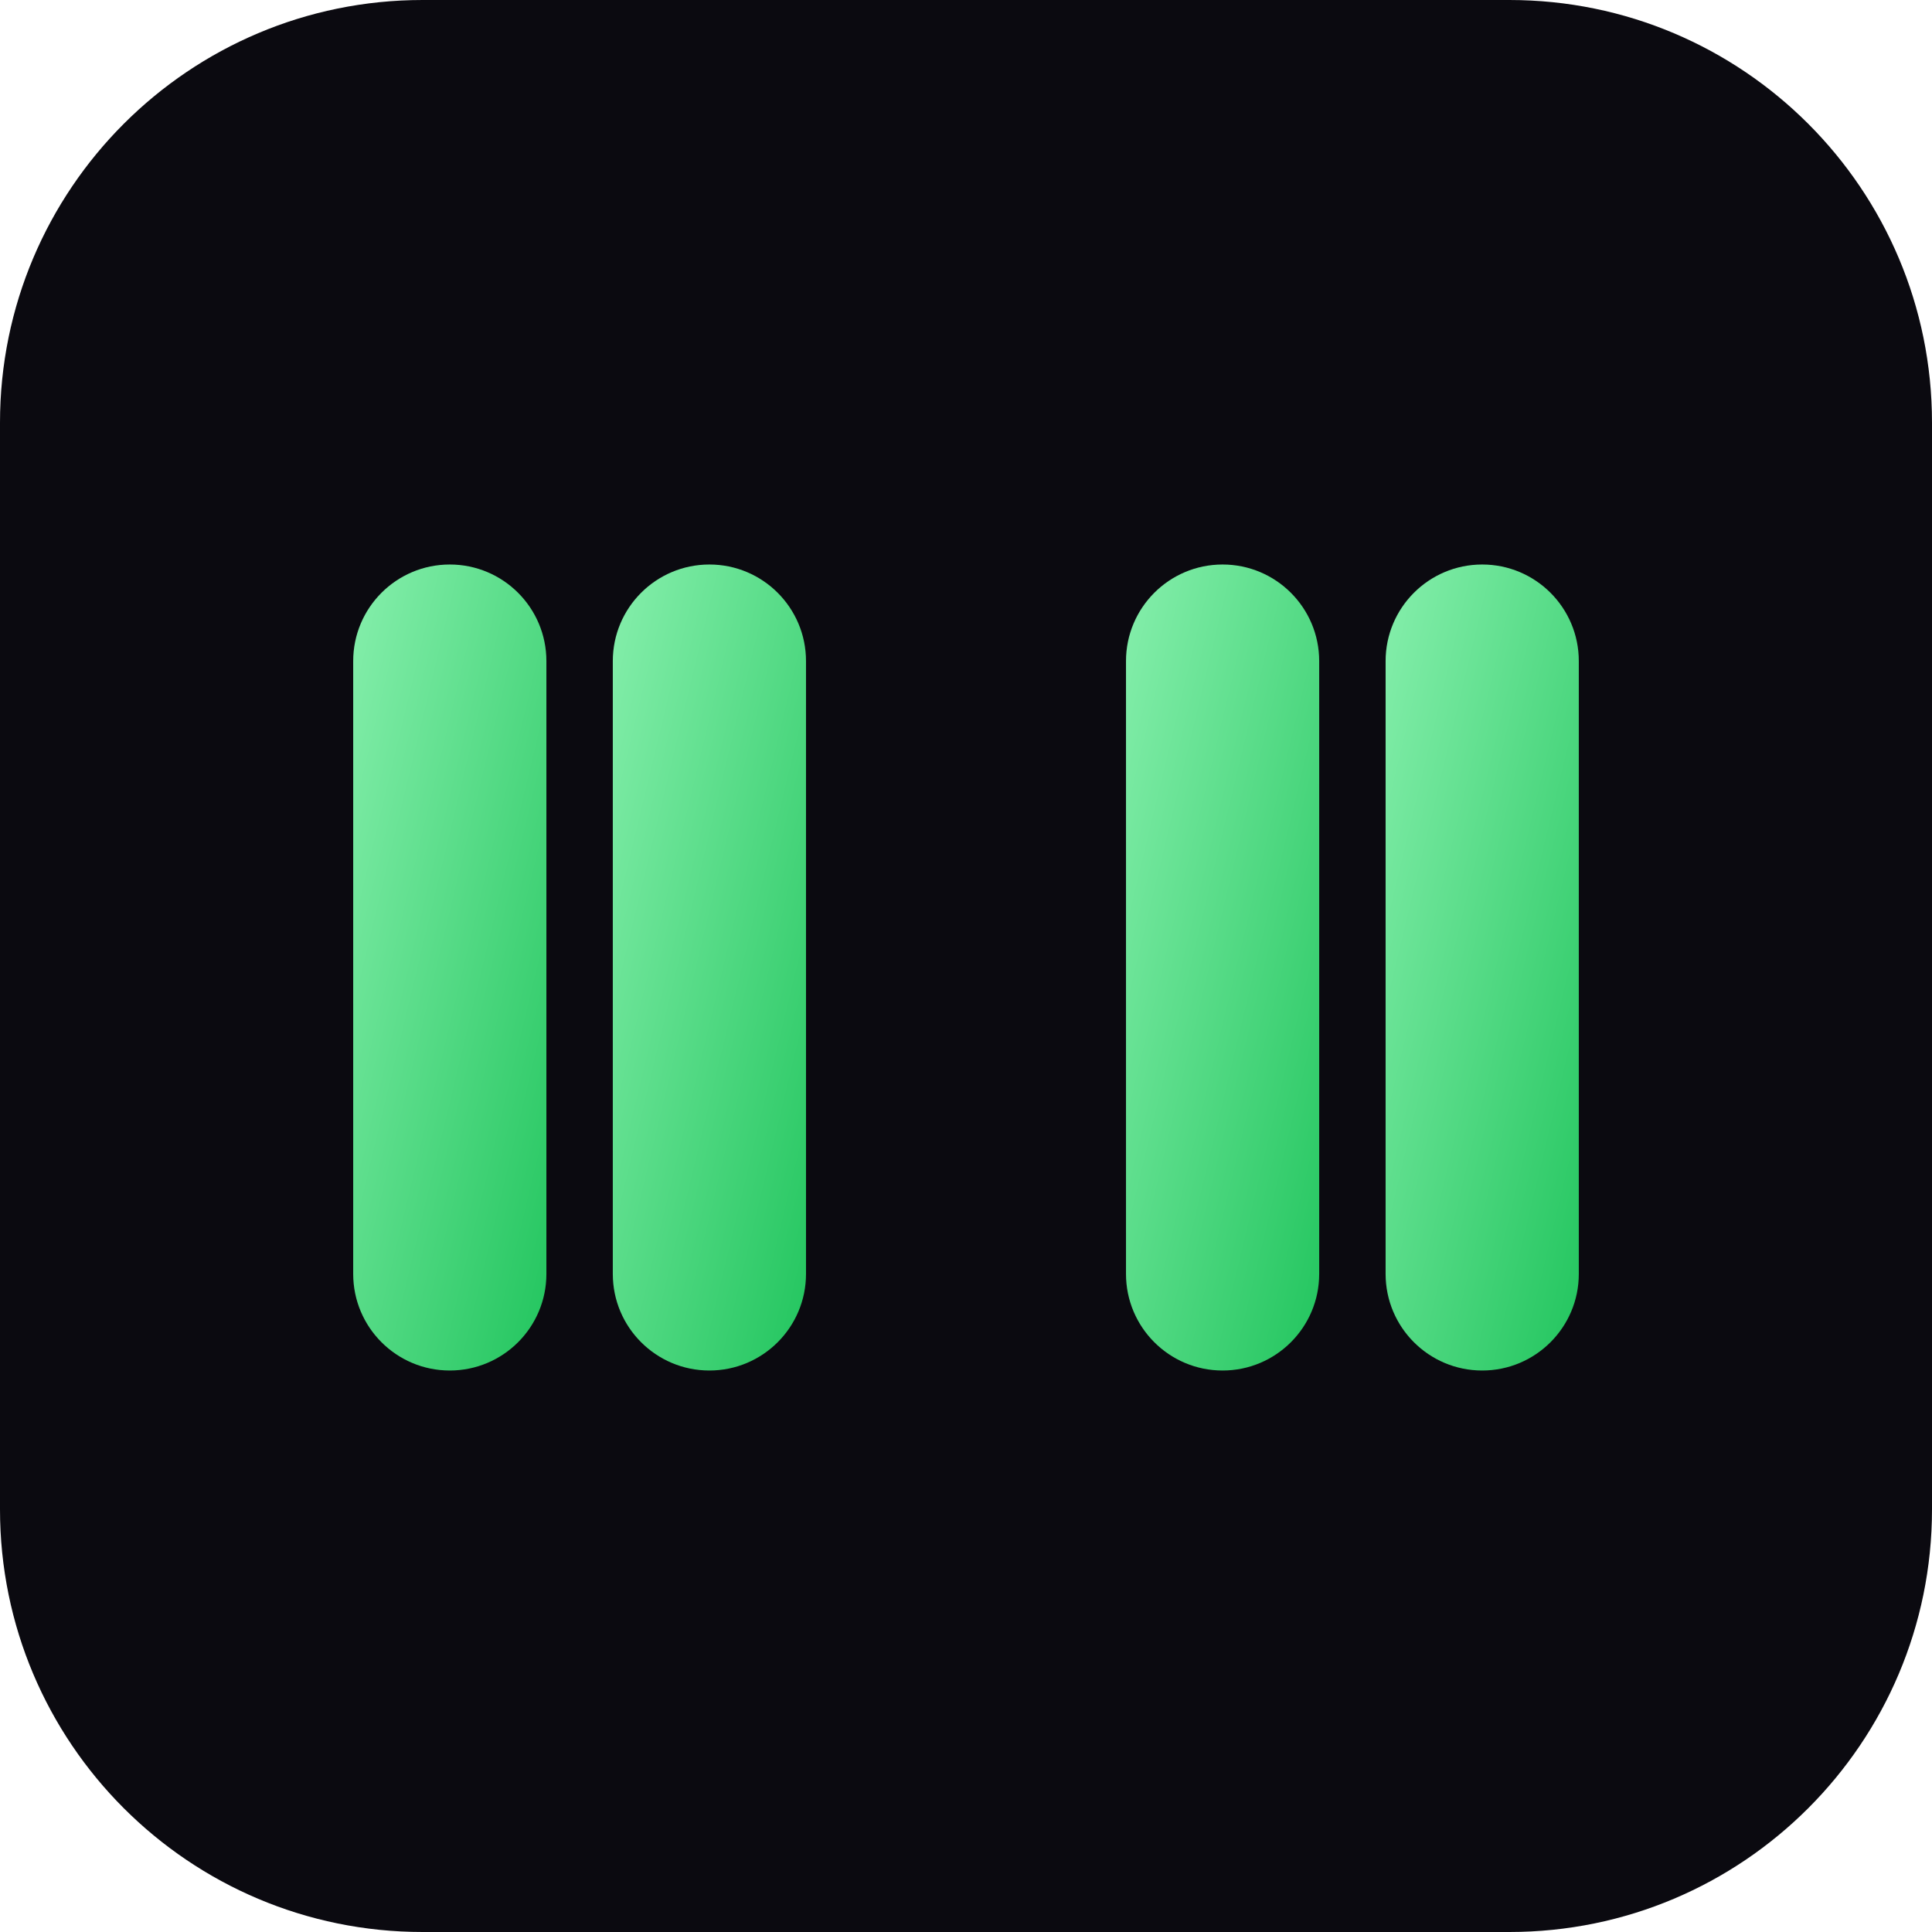
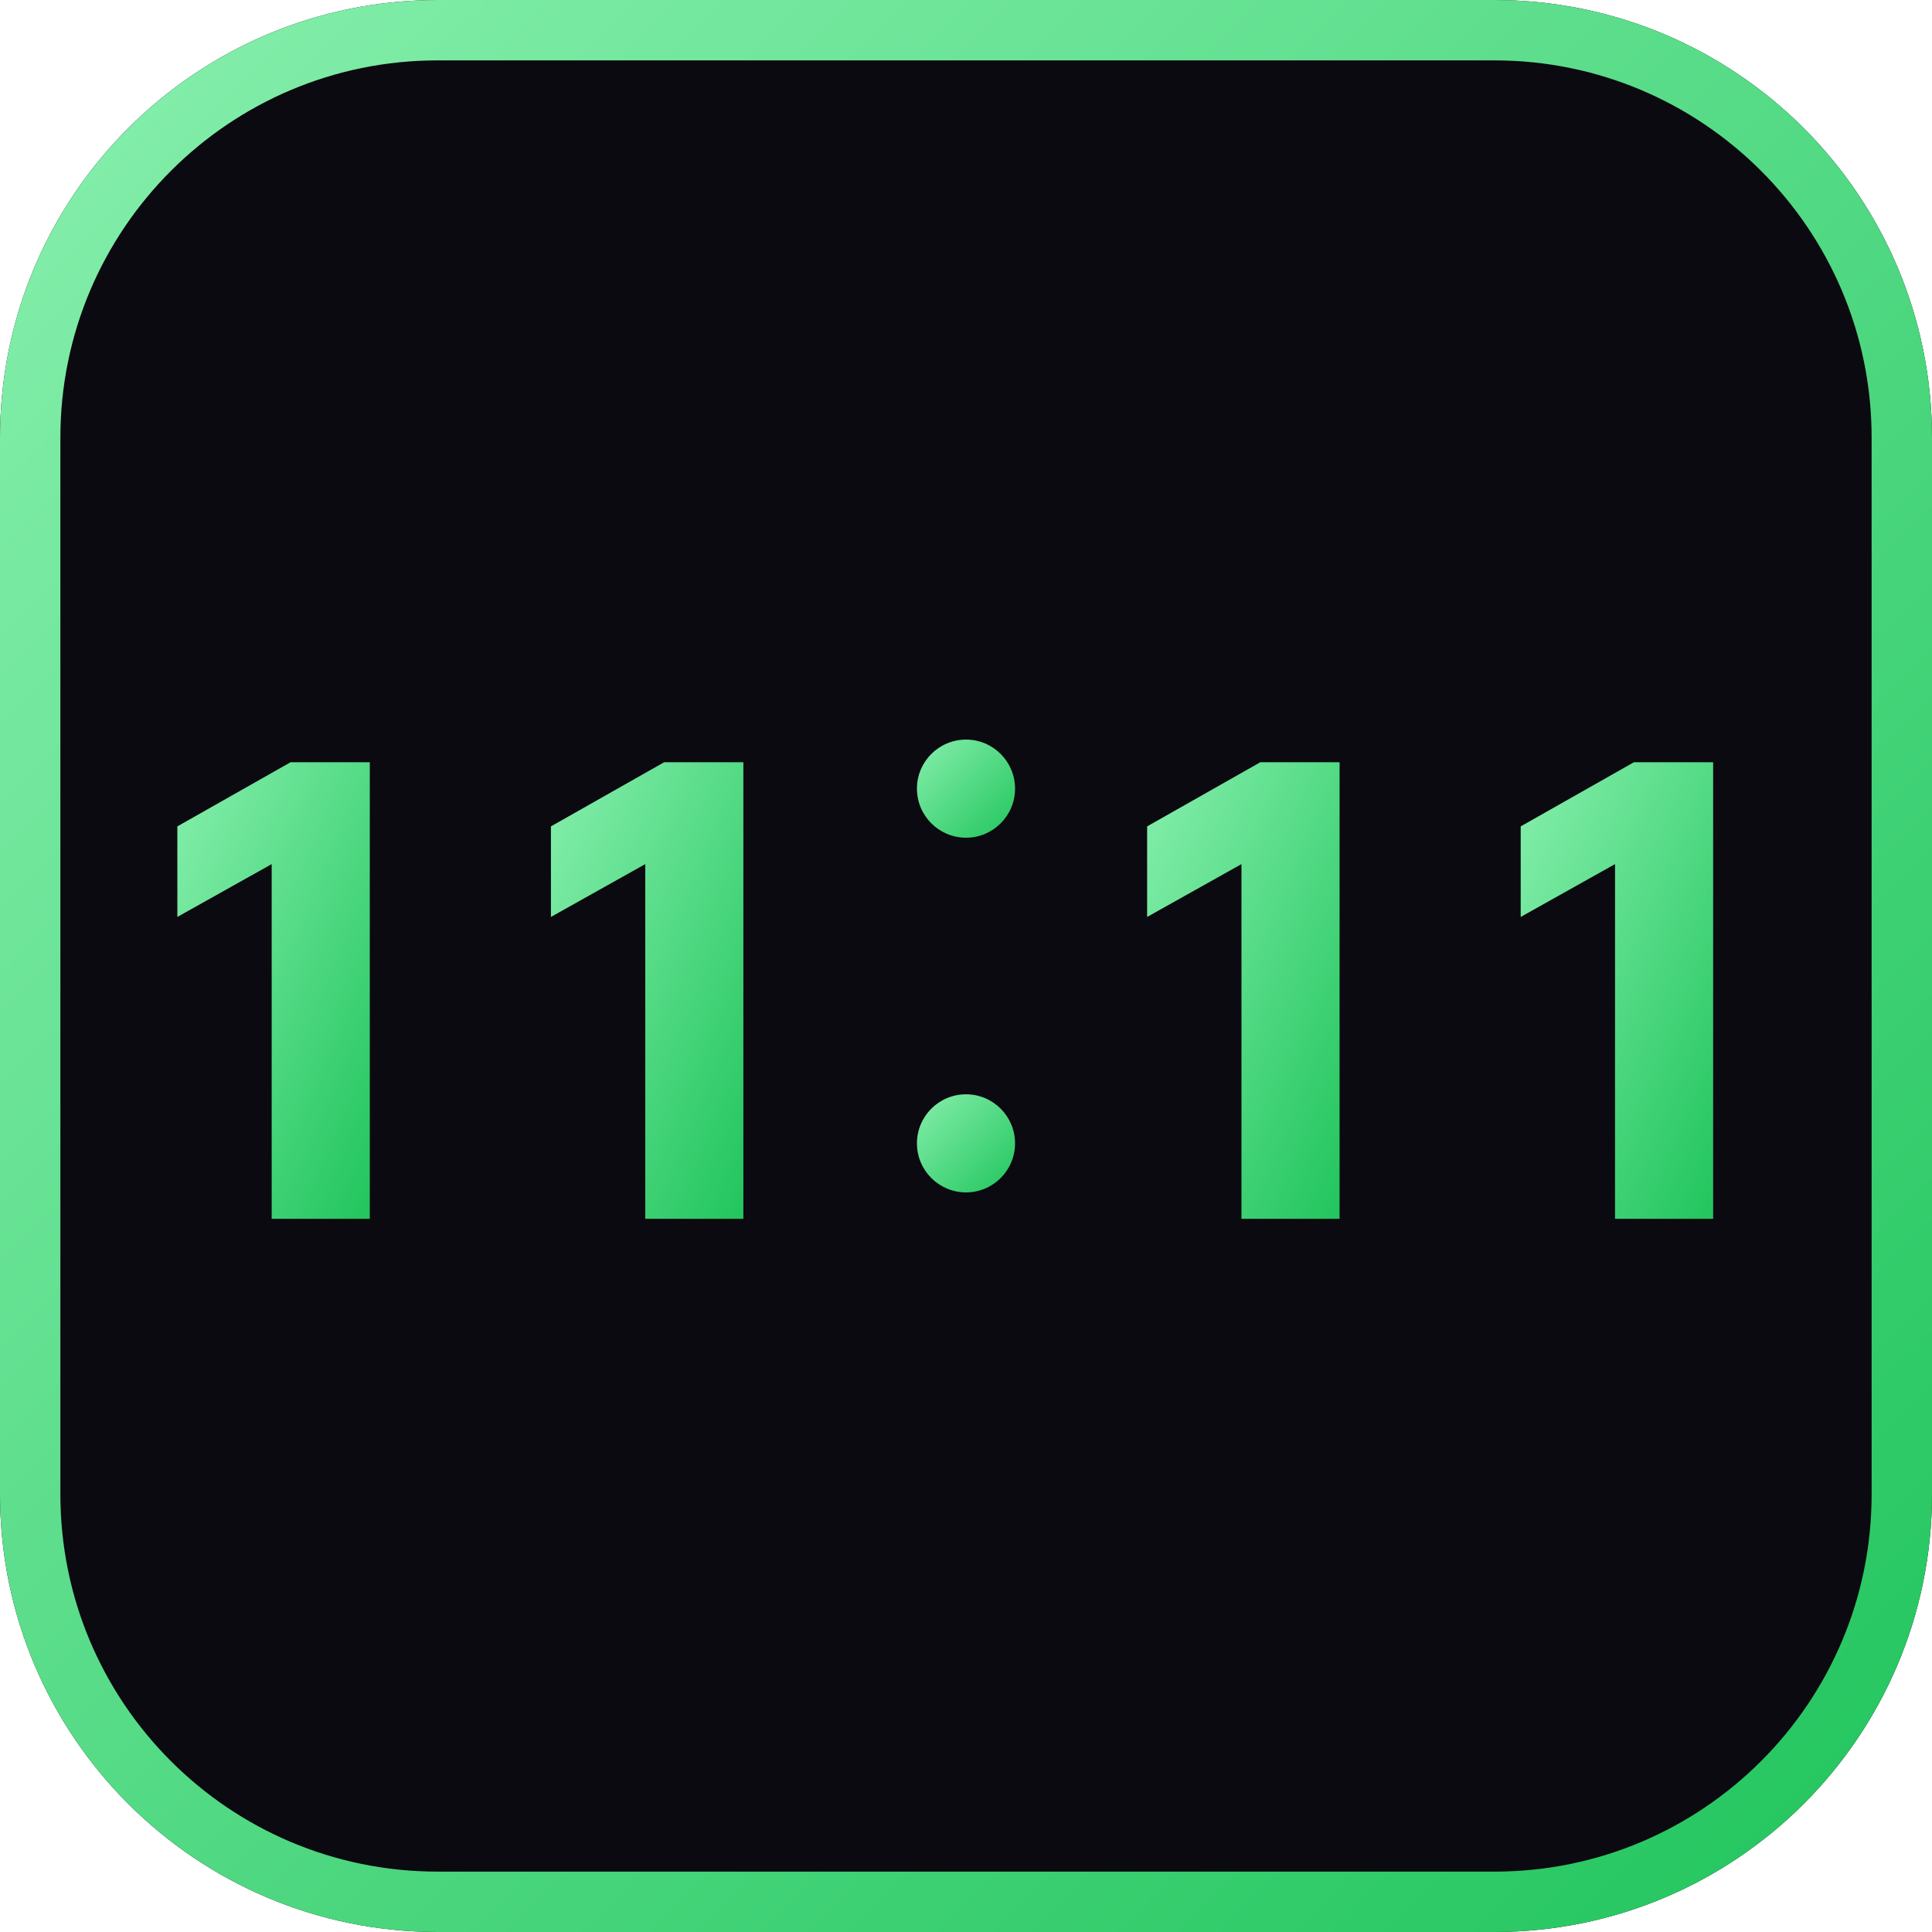
- <svg xmlns="http://www.w3.org/2000/svg" viewBox="0 0 64 64">
+ <svg xmlns="http://www.w3.org/2000/svg" viewBox="0 0 512 512">
  <defs>
-     <linearGradient id="g" x1="0%" y1="0%" x2="100%" y2="100%">
+     <linearGradient id="mark" x1="0%" y1="0%" x2="100%" y2="100%">
      <stop offset="0%" stop-color="#86efac" />
      <stop offset="100%" stop-color="#22c55e" />
    </linearGradient>
  </defs>
-   <rect width="64" height="64" rx="14" fill="#0b0a10" />
-   <rect x="11.7" y="18.7" width="6.4" height="26.7" rx="3.2" fill="url(#g)" />
-   <rect x="20.3" y="18.7" width="6.4" height="26.7" rx="3.2" fill="url(#g)" />
-   <rect x="37.3" y="18.7" width="6.4" height="26.7" rx="3.2" fill="url(#g)" />
-   <rect x="45.9" y="18.7" width="6.4" height="26.7" rx="3.2" fill="url(#g)" />
+   <rect width="512" height="512" rx="116" fill="#0b0a10" />
+   <rect x="8" y="8" width="496" height="496" rx="108" fill="none" stroke="url(#mark)" stroke-width="16" />
+   <g fill="url(#mark)">
+     <path d="M77 202H98V323H72V229L47 243V219Z" />
+     <path d="M176 202H197V323H171V229L146 243V219Z" />
+     <path d="M334 202H355V323H329V229L304 243V219Z" />
+     <path d="M433 202H454V323H428V229L403 243V219Z" />
+     <circle cx="256" cy="209" r="13" />
+     <circle cx="256" cy="303" r="13" />
+   </g>
</svg>
